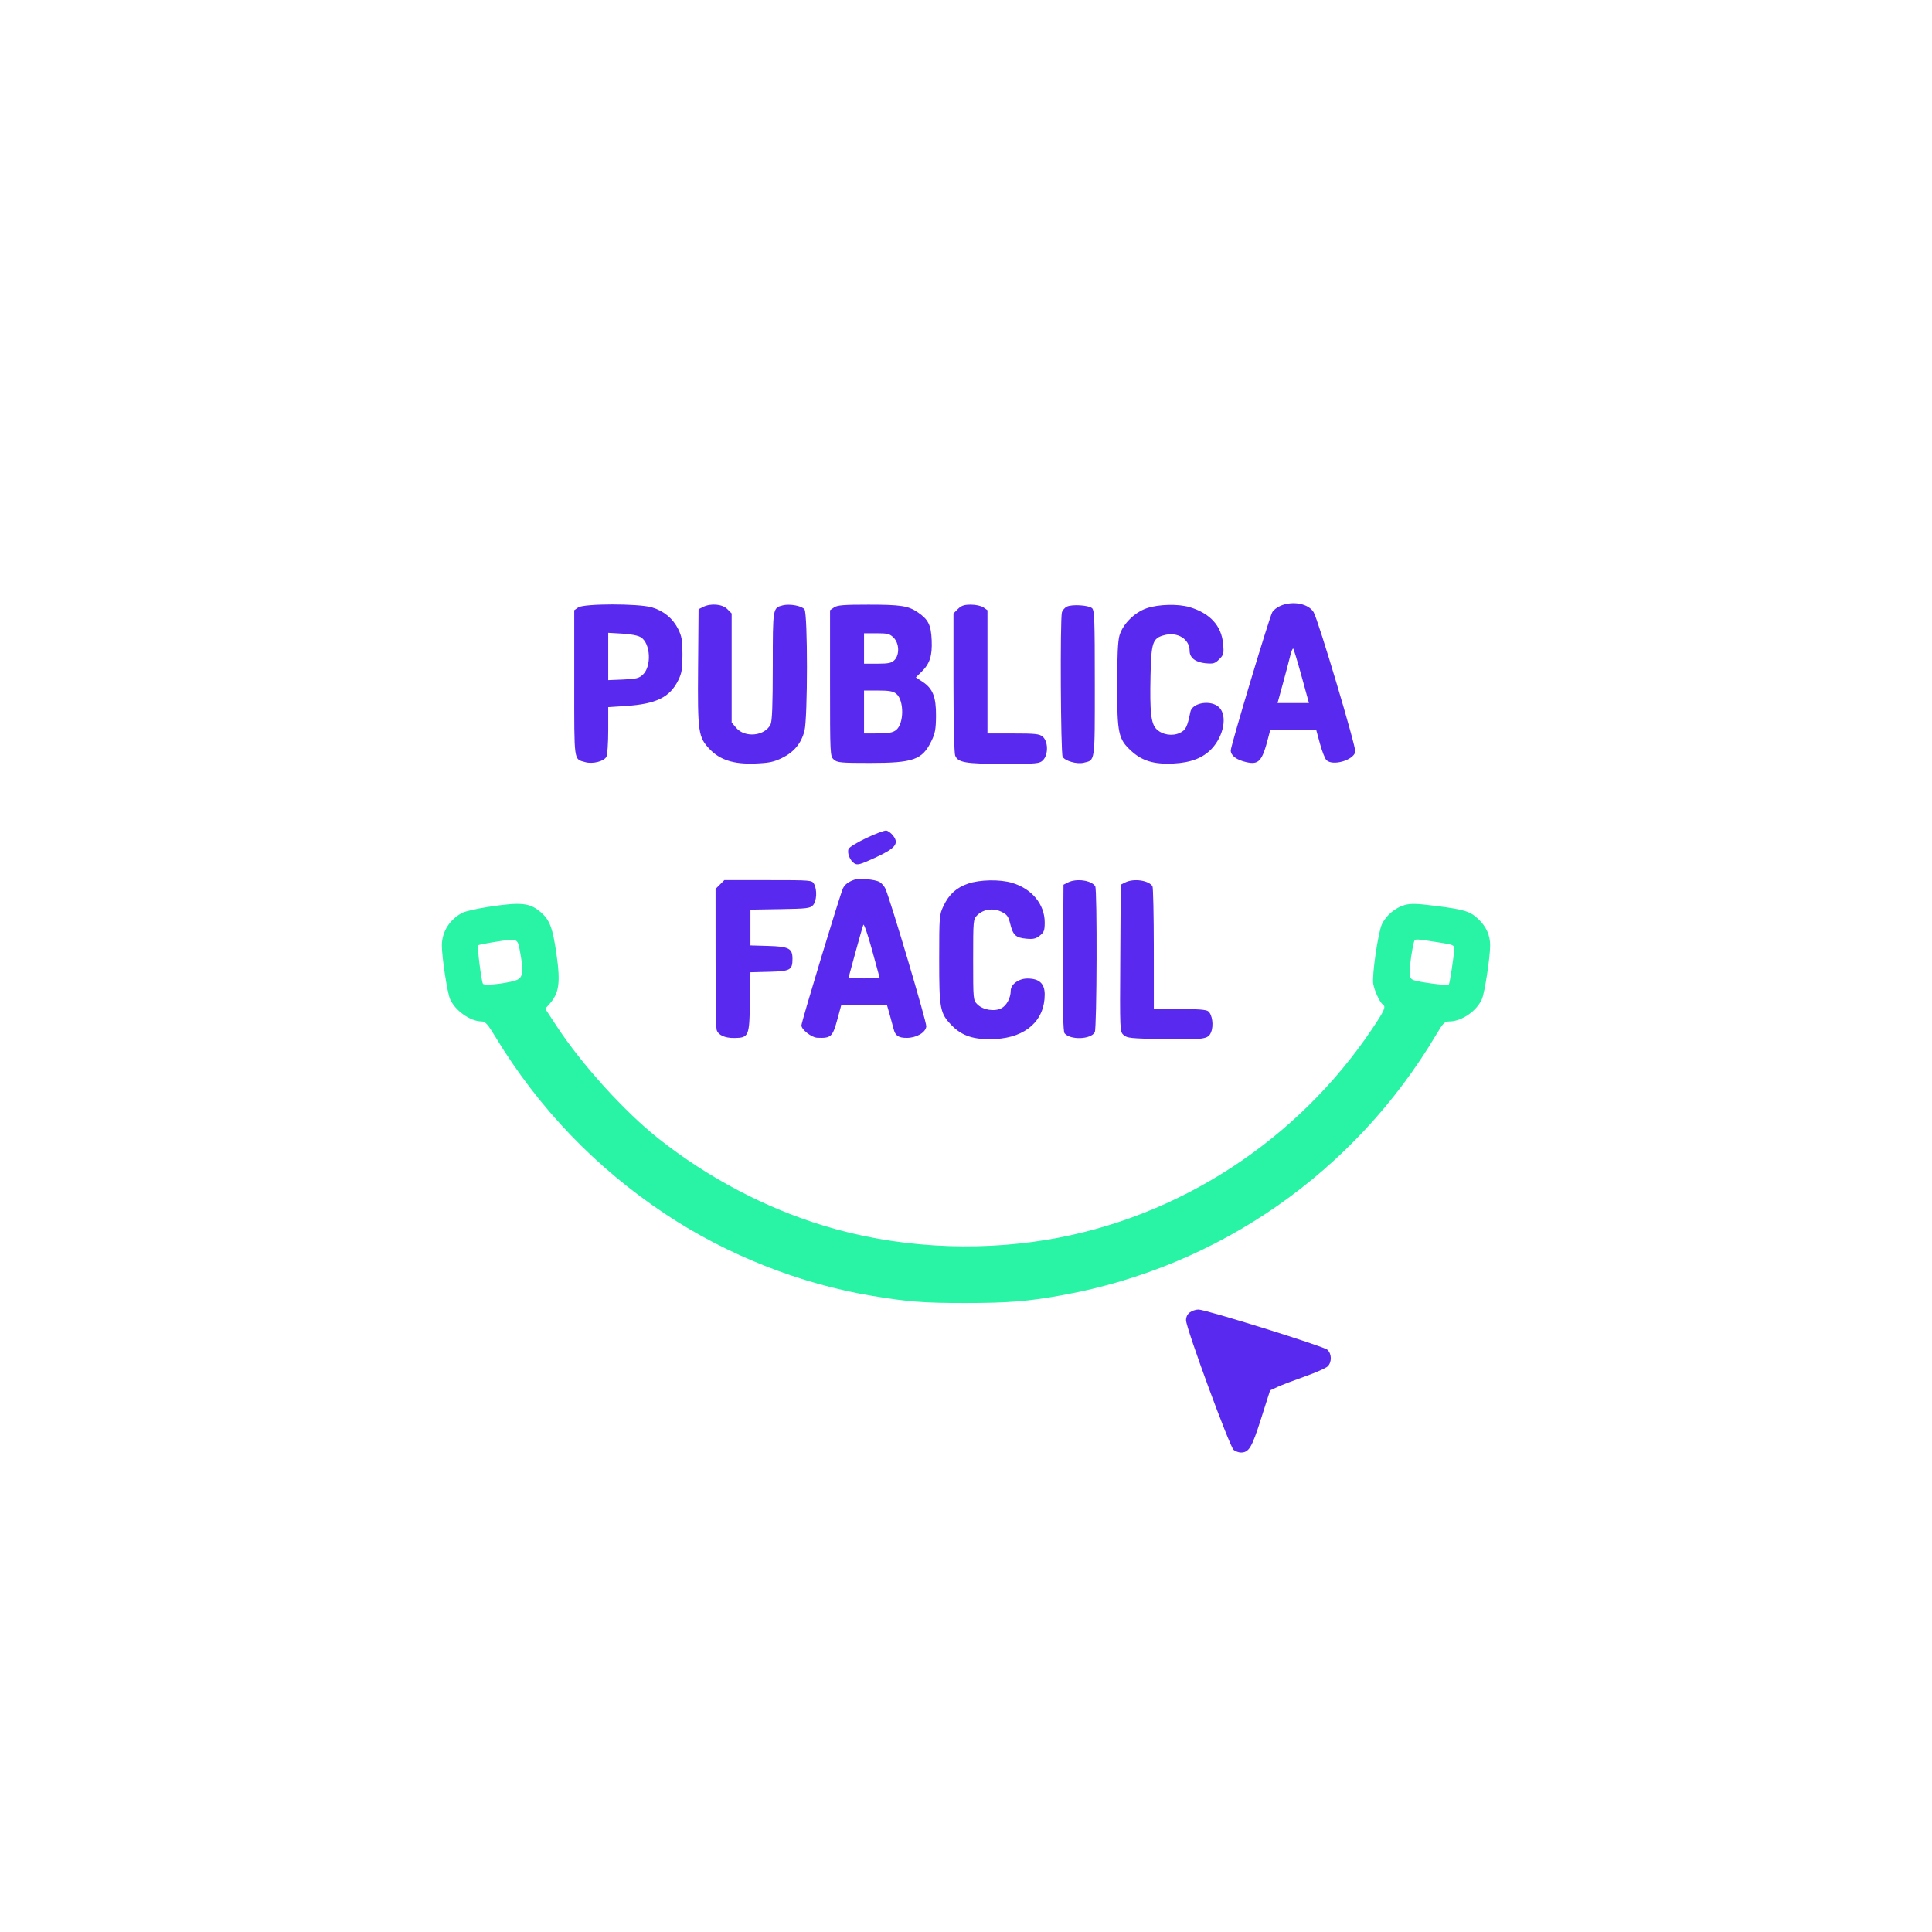
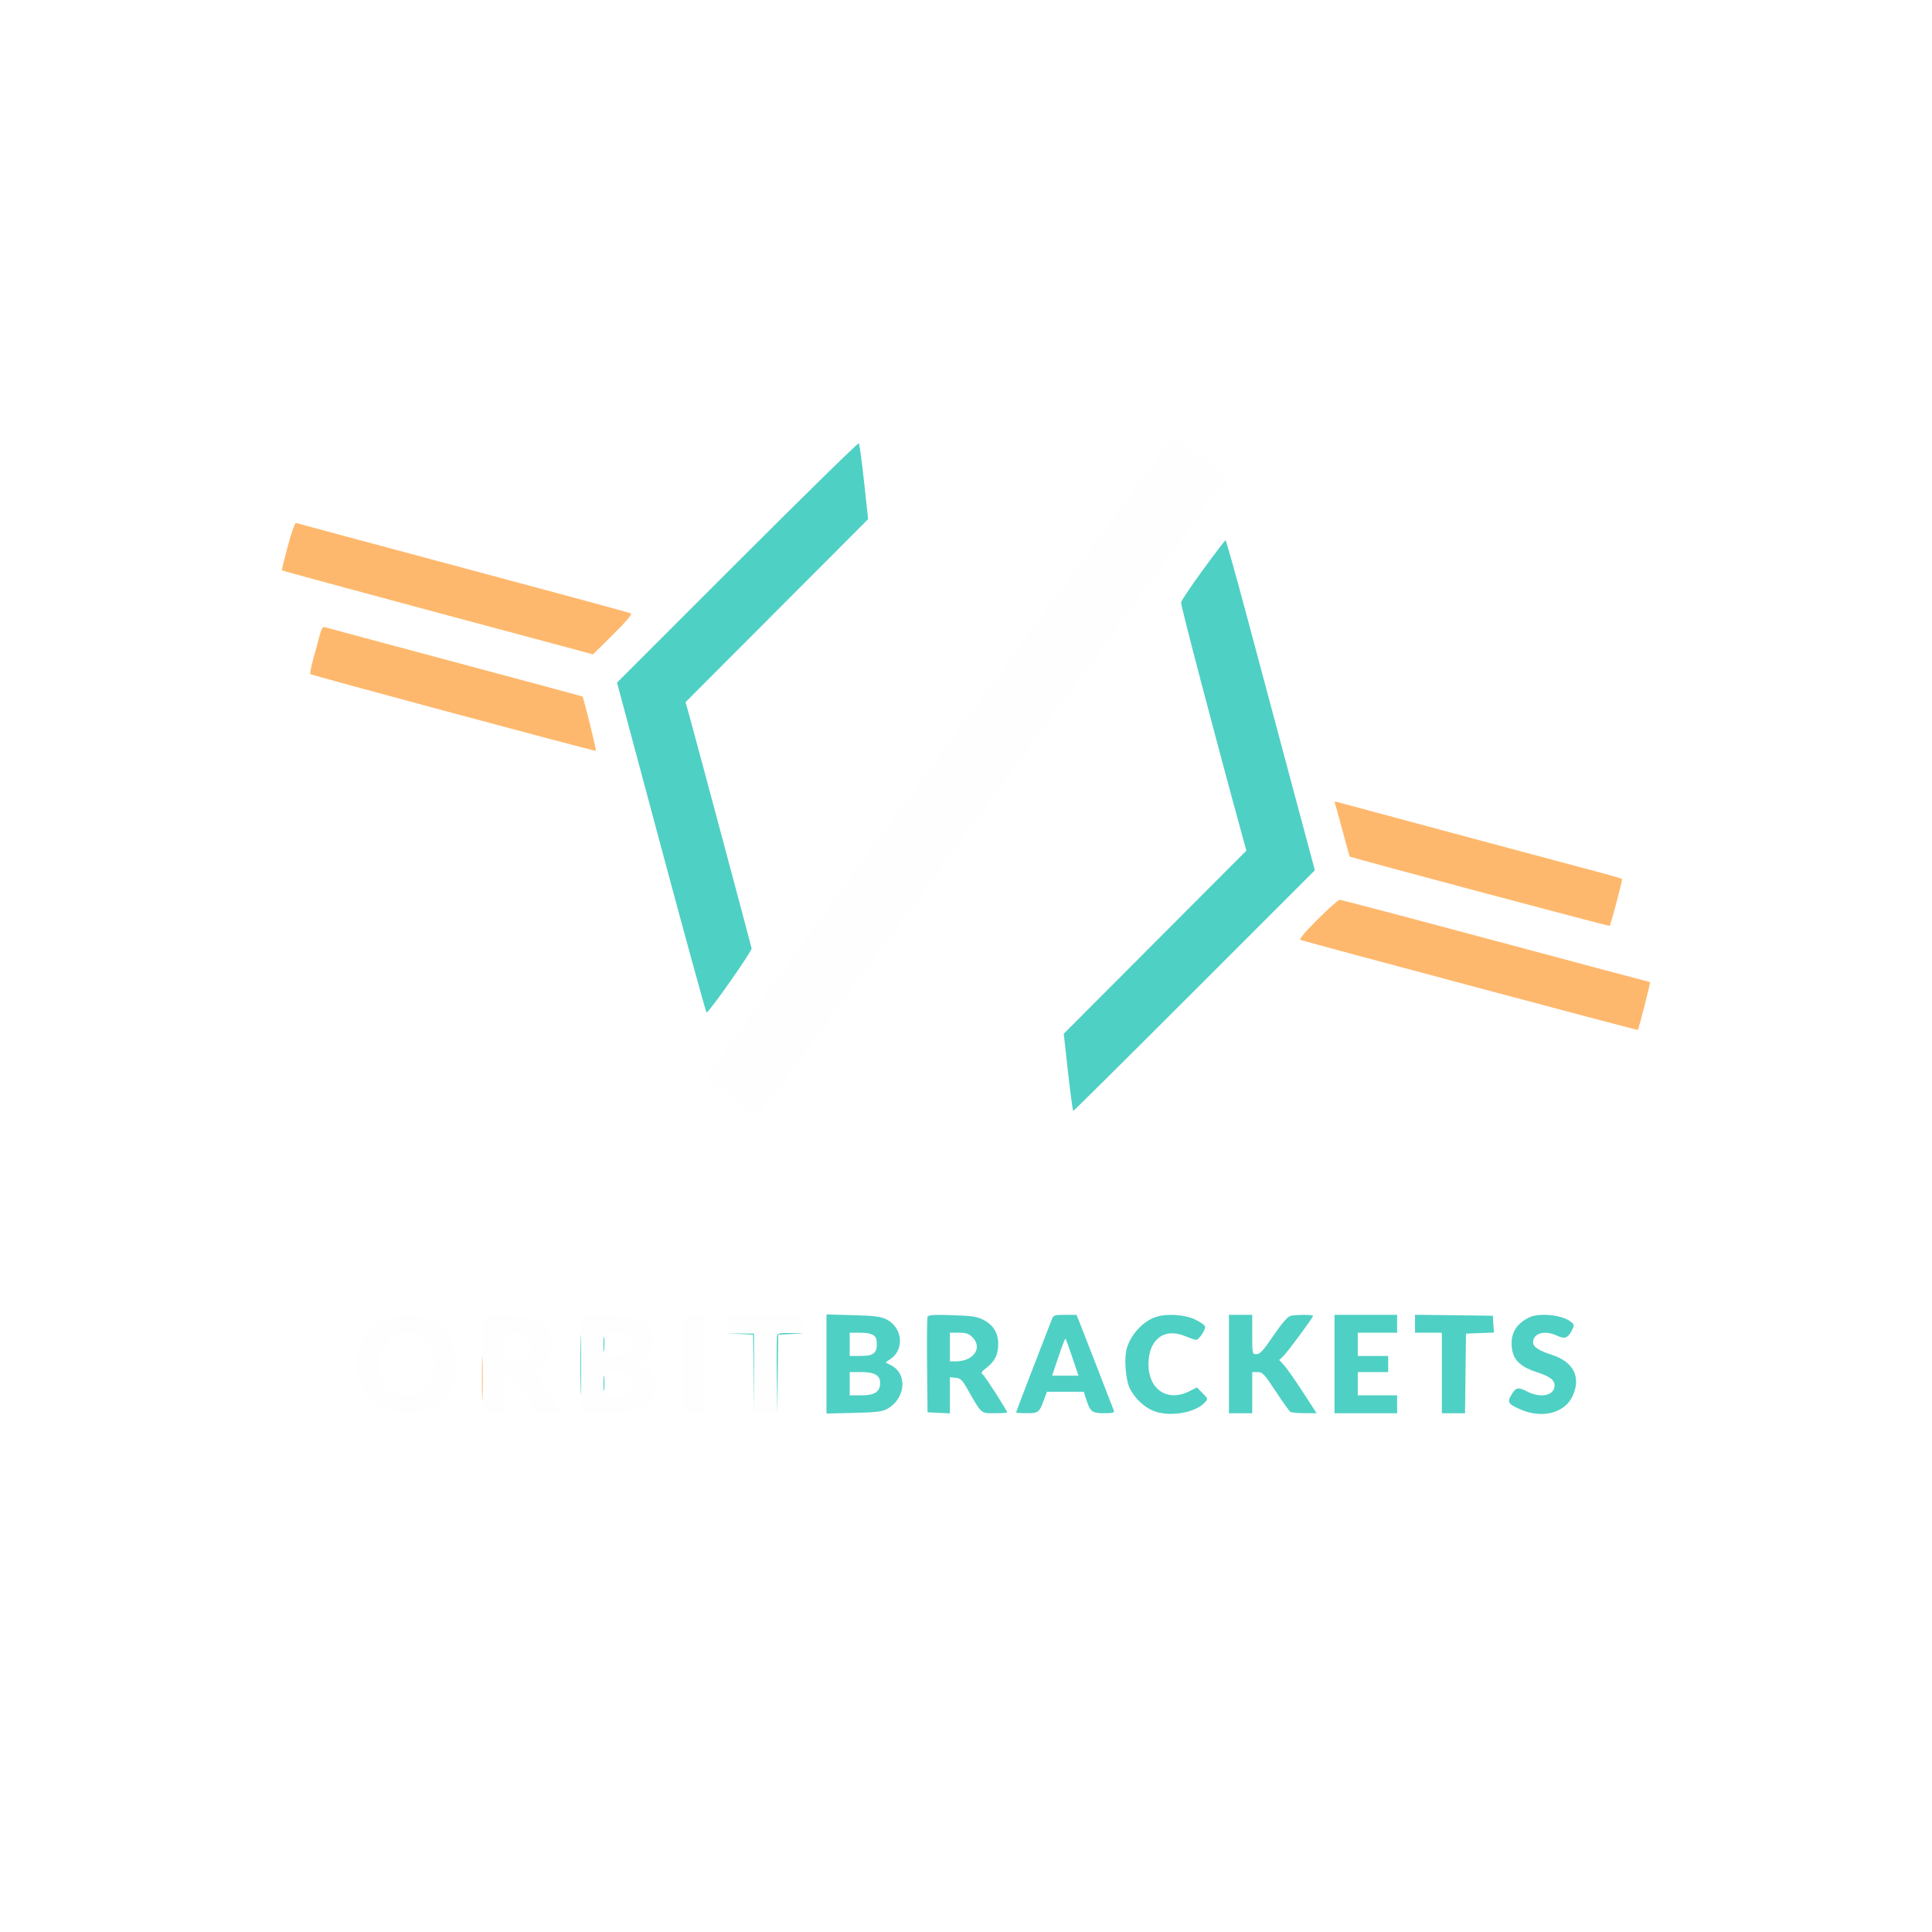
<svg xmlns="http://www.w3.org/2000/svg" width="1080" height="1080" viewBox="0 0 1080 1080" version="1.1">
-   <path d="M 272.956 506.961 C 266.607 507.937, 260.072 509.428, 258.435 510.275 C 251.394 513.916, 247 520.907, 247 528.469 C 247 535.090, 249.998 554.765, 251.564 558.423 C 254.317 564.853, 262.805 570.925, 269.115 570.978 C 271.324 570.997, 272.552 572.358, 277.026 579.750 C 301.069 619.474, 333.148 652.895, 372 678.698 C 406.446 701.575, 447.284 717.727, 487.500 724.380 C 507.684 727.720, 516.372 728.387, 539.500 728.378 C 563.913 728.367, 574.856 727.473, 594.500 723.882 C 681.636 707.956, 757.401 655.017, 802.928 578.250 C 806.799 571.723, 807.541 570.998, 810.364 570.978 C 817.169 570.930, 825.584 565.084, 828.436 558.423 C 830.002 554.765, 833 535.090, 833 528.469 C 833 522.764, 830.821 517.937, 826.337 513.707 C 821.837 509.463, 818.514 508.437, 802.777 506.431 C 792.092 505.070, 788.668 504.968, 785.237 505.912 C 780.080 507.330, 774.824 511.744, 772.526 516.587 C 770.374 521.122, 766.840 545.363, 767.655 550 C 768.339 553.888, 771.415 560.521, 772.986 561.491 C 774.884 562.665, 774.004 564.734, 767.401 574.620 C 725.366 637.552, 658.775 680.845, 585.258 693.038 C 544.023 699.877, 500.058 697.154, 461.033 685.343 C 427.890 675.312, 395.848 658.450, 368 636.386 C 349.025 621.352, 325.328 595.189, 311.211 573.688 L 304.769 563.875 306.767 561.688 C 312.563 555.344, 313.420 549.694, 311.065 533.330 C 308.960 518.697, 307.364 514.405, 302.416 510.061 C 296.251 504.648, 291.356 504.133, 272.956 506.961 M 276.603 526.559 C 271.710 527.330, 267.494 528.173, 267.234 528.432 C 266.624 529.042, 269.100 548.544, 269.966 549.944 C 270.848 551.372, 286.691 549.318, 289.750 547.380 C 292.376 545.716, 292.593 542.193, 290.699 532 C 289.283 524.380, 289.619 524.510, 276.603 526.559 M 790.548 526.162 C 789.576 529.012, 788 539.552, 788 543.208 C 788 546.273, 788.455 547.221, 790.250 547.899 C 793.301 549.050, 809.199 551.134, 809.863 550.470 C 810.413 549.920, 812.818 534.160, 812.934 530.340 C 812.993 528.420, 812.198 528.055, 805.750 527.047 C 791.227 524.776, 791.025 524.764, 790.548 526.162" stroke="none" fill="#29f3a5" fill-rule="evenodd" />
-   <path d="M 715.892 338.602 C 713.908 339.426, 711.784 341.090, 711.173 342.300 C 709.253 346.103, 688 416.892, 688 419.485 C 688 422.379, 691.226 424.811, 696.704 426.046 C 703.713 427.627, 705.568 425.543, 708.985 412.250 L 710.077 408 722.924 408 L 735.771 408 737.861 415.690 C 739.011 419.919, 740.636 424.065, 741.474 424.902 C 744.908 428.337, 756.441 425.074, 757.632 420.331 C 758.227 417.961, 736.795 346.153, 734.303 342.166 C 731.319 337.393, 722.782 335.740, 715.892 338.602 M 323.223 339.557 L 321 341.113 321 381.934 C 321 426.621, 320.663 424.183, 327.098 426.028 C 331.271 427.225, 337.592 425.632, 338.983 423.032 C 339.542 421.987, 340 415.320, 340 408.216 L 340 395.301 349.789 394.659 C 366.826 393.543, 374.458 389.799, 379.160 380.251 C 381.116 376.280, 381.500 373.939, 381.500 366 C 381.500 358.061, 381.116 355.720, 379.160 351.749 C 376.198 345.734, 371.005 341.434, 364.377 339.507 C 356.856 337.321, 326.362 337.357, 323.223 339.557 M 393 339.294 L 390.500 340.558 390.236 372.979 C 389.938 409.564, 390.306 412.117, 396.852 418.923 C 402.562 424.859, 410.267 427.274, 422.033 426.817 C 429.930 426.510, 432.531 425.975, 437.183 423.699 C 443.843 420.440, 447.890 415.555, 449.696 408.592 C 451.544 401.466, 451.561 343.149, 449.715 340.625 C 448.289 338.674, 441.487 337.410, 437.630 338.378 C 431.960 339.801, 432.001 339.551, 431.985 372.321 C 431.975 394.342, 431.634 403.176, 430.727 405 C 427.492 411.507, 416.343 412.574, 411.517 406.838 L 409 403.847 409 373.378 L 409 342.909 406.545 340.455 C 403.753 337.662, 397.317 337.111, 393 339.294 M 466.223 339.557 L 464 341.113 464 381.902 C 464 422.116, 464.030 422.717, 466.108 424.595 C 468.017 426.321, 469.921 426.500, 486.358 426.500 C 510.557 426.500, 515.536 424.736, 520.612 414.361 C 522.746 409.998, 523.177 407.670, 523.236 400.177 C 523.319 389.582, 521.458 384.887, 515.664 381.075 L 511.978 378.651 515.050 375.647 C 519.790 371.012, 521.201 366.655, 520.821 357.818 C 520.456 349.320, 518.934 346.282, 513.026 342.260 C 507.743 338.665, 503.511 338.011, 485.473 338.006 C 471.673 338.001, 468.024 338.295, 466.223 339.557 M 535.455 340.455 L 533 342.909 533 381.389 C 533 402.650, 533.416 420.963, 533.929 422.312 C 535.437 426.279, 539.625 427, 561.149 427 C 579.667 427, 581.134 426.866, 583 425 C 586.108 421.892, 586.012 414.466, 582.829 411.750 C 581.082 410.259, 578.645 410, 566.389 410 L 552 410 552 375.557 L 552 341.113 549.777 339.557 C 548.512 338.670, 545.479 338, 542.732 338 C 538.945 338, 537.382 338.527, 535.455 340.455 M 596.337 339.126 C 595.147 339.732, 593.916 341.189, 593.600 342.364 C 592.553 346.268, 592.939 421.017, 594.017 423.032 C 595.269 425.370, 601.945 427.290, 605.713 426.394 C 612.291 424.830, 612 426.889, 612 381.967 C 612 346.287, 611.807 341.085, 610.439 339.950 C 608.401 338.258, 599.106 337.715, 596.337 339.126 M 641.004 340.010 C 634.235 342.312, 627.740 348.775, 625.827 355.112 C 624.889 358.217, 624.502 366.370, 624.501 383 C 624.500 410.135, 625.136 413.105, 632.381 419.784 C 638.429 425.358, 645.040 427.338, 655.875 426.820 C 665.665 426.352, 672.478 423.726, 677.354 418.541 C 684.134 411.332, 686.176 400.085, 681.545 395.455 C 677.150 391.059, 666.488 392.691, 665.431 397.921 C 663.725 406.353, 662.851 408.104, 659.559 409.673 C 655.352 411.679, 649.675 410.766, 646.477 407.568 C 643.409 404.500, 642.704 398.195, 643.145 377.790 C 643.551 359.059, 644.309 356.802, 650.779 355.060 C 658.251 353.048, 665 357.215, 665 363.840 C 665 367.623, 668.291 370.225, 673.739 370.749 C 678.300 371.187, 679.143 370.948, 681.557 368.534 C 684.055 366.036, 684.221 365.371, 683.720 359.848 C 682.810 349.816, 676.497 342.877, 665.143 339.431 C 658.719 337.481, 647.658 337.746, 641.004 340.010 M 340 366.974 L 340 380.205 348.420 379.853 C 355.641 379.550, 357.202 379.160, 359.379 377.114 C 364.289 372.500, 363.677 359.800, 358.376 356.327 C 356.758 355.266, 352.950 354.493, 347.916 354.201 L 340 353.743 340 366.974 M 483 362.500 L 483 371 490.500 371 C 496.667 371, 498.356 370.644, 500 369 C 502.948 366.052, 502.715 359.624, 499.545 356.455 C 497.404 354.313, 496.192 354, 490.045 354 L 483 354 483 362.500 M 721.203 366.754 C 720.576 369.364, 718.735 376.337, 717.112 382.250 L 714.160 393 722.935 393 L 731.711 393 727.606 378.078 C 725.348 369.870, 723.239 362.897, 722.921 362.582 C 722.602 362.266, 721.829 364.144, 721.203 366.754 M 483 398 L 483 410 490.750 409.978 C 496.671 409.961, 499.055 409.528, 500.854 408.145 C 505.416 404.636, 505.501 391.444, 500.984 387.786 C 499.283 386.409, 496.974 386, 490.889 386 L 483 386 483 398 M 484.240 468.494 C 479.147 470.911, 474.691 473.641, 474.338 474.561 C 473.455 476.862, 475.086 480.997, 477.506 482.595 C 479.269 483.759, 480.663 483.392, 489.006 479.570 C 500.442 474.331, 502.660 471.706, 499.379 467.296 C 498.235 465.758, 496.444 464.410, 495.400 464.300 C 494.355 464.190, 489.333 466.077, 484.240 468.494 M 477.500 491.792 C 474.255 492.941, 472.359 494.371, 471.257 496.500 C 469.814 499.291, 448 571.243, 448 573.215 C 448 575.532, 453.690 579.980, 456.827 580.115 C 464.574 580.449, 465.429 579.662, 468.139 569.690 L 470.229 562 483.044 562 L 495.858 562 497.366 567.250 C 498.195 570.138, 499.171 573.719, 499.535 575.209 C 500.460 578.996, 502.346 580.245, 507.046 580.180 C 512.451 580.105, 517.411 577.159, 517.808 573.787 C 518.079 571.485, 497.662 502.741, 494.918 496.720 C 494.335 495.440, 492.935 493.816, 491.806 493.111 C 489.396 491.606, 480.375 490.774, 477.500 491.792 M 402.455 494.455 L 400 496.909 400.014 535.205 C 400.021 556.267, 400.284 574.457, 400.598 575.626 C 401.393 578.588, 405.144 580.330, 410.553 580.248 C 418.563 580.127, 418.910 579.321, 419.226 560.116 L 419.500 543.500 430 543.227 C 441.825 542.919, 443 542.262, 443 535.964 C 443 530.174, 441.018 529.124, 429.464 528.789 L 419.500 528.500 419.500 518.500 L 419.500 508.500 436.116 508.226 C 451.138 507.979, 452.903 507.765, 454.503 505.997 C 456.543 503.743, 456.861 497.476, 455.101 494.189 C 453.945 492.028, 453.612 492, 429.419 492 L 404.909 492 402.455 494.455 M 541.177 493.953 C 534.626 496.184, 530.475 499.960, 527.383 506.500 C 525.101 511.328, 525.019 512.336, 525.010 535.884 C 524.998 564.081, 525.430 566.387, 531.981 573.153 C 537.900 579.267, 544.804 581.419, 556.526 580.803 C 573.517 579.912, 584 570.418, 584 555.923 C 584 549.809, 580.953 547, 574.320 547 C 569.464 547, 565 550.260, 565 553.805 C 565 557.781, 562.708 562.099, 559.801 563.603 C 555.906 565.617, 549.491 564.582, 546.340 561.430 C 544.025 559.116, 544 558.850, 544 536.500 C 544 514.240, 544.034 513.875, 546.307 511.602 C 549.656 508.253, 555.242 507.464, 559.806 509.694 C 562.941 511.227, 563.684 512.247, 564.717 516.431 C 566.286 522.787, 567.785 524.178, 573.675 524.738 C 577.563 525.108, 579.034 524.775, 581.250 523.026 C 583.621 521.154, 584 520.136, 584 515.639 C 584 505.515, 576.823 496.807, 565.774 493.526 C 558.952 491.500, 547.813 491.693, 541.177 493.953 M 597 493.294 L 594.500 494.559 594.239 535.413 C 594.052 564.616, 594.299 576.655, 595.105 577.627 C 598.320 581.500, 609.812 581.088, 611.988 577.022 C 613.161 574.831, 613.396 497.138, 612.235 495.400 C 610.005 492.061, 601.706 490.914, 597 493.294 M 629 493.294 L 626.500 494.559 626.239 535.614 C 625.980 576.299, 625.997 576.688, 628.092 578.585 C 629.993 580.308, 632.170 580.533, 649.777 580.829 C 673.454 581.226, 675.362 580.955, 677.017 576.959 C 678.554 573.248, 677.647 566.946, 675.332 565.253 C 674.147 564.387, 669.198 564, 659.309 564 L 645 564 644.985 530.250 C 644.976 511.688, 644.639 496.005, 644.235 495.400 C 642.005 492.061, 633.706 490.914, 629 493.294 M 482.604 517 C 482.263 517.825, 480.267 524.800, 478.168 532.500 L 474.351 546.500 478.676 546.805 C 481.054 546.972, 484.958 546.972, 487.350 546.805 L 491.700 546.500 487.462 531 C 485.130 522.475, 482.944 516.175, 482.604 517 M 665.223 733.557 C 663.785 734.563, 663 736.149, 663 738.045 C 663 742.427, 687.404 808.834, 689.635 810.524 C 690.661 811.301, 692.412 811.951, 693.527 811.968 C 698.143 812.041, 699.756 809.373, 704.939 793.095 L 709.992 777.224 714.246 775.269 C 716.586 774.193, 723.430 771.576, 729.455 769.452 C 735.481 767.327, 741.218 764.782, 742.205 763.795 C 744.589 761.411, 744.487 756.751, 742.002 754.501 C 739.866 752.568, 674.215 732.090, 669.973 732.034 C 668.582 732.015, 666.445 732.701, 665.223 733.557" stroke="none" fill="#5929f0" fill-rule="evenodd" />
+   <path d="M 630.907 277.778 C 617.380 296.325, 558.488 376.898, 500.035 456.828 C 441.582 536.759, 394.149 602.509, 394.628 602.940 C 397.703 605.704, 422.664 623.315, 423.624 623.398 C 424.635 623.486, 686.016 267.378, 685.952 266 C 685.928 265.474, 656.498 243.980, 655.866 244.028 C 655.665 244.043, 644.433 259.230, 630.907 277.778 M 216.692 736.972 C 209.473 739.793, 205.462 743.358, 202.328 749.742 C 200.022 754.436, 199.507 756.793, 199.537 762.500 C 199.628 779.463, 210.541 790, 228.018 790 C 240.270 790, 251.185 782.284, 254.156 771.522 C 258.190 756.912, 251.257 741.859, 238.253 736.994 C 231.574 734.494, 223.055 734.486, 216.692 736.972 M 269.721 735.642 C 269.405 736.154, 269.407 748.595, 269.728 763.287 L 270.310 790 276.155 790 L 282 790 282 779.937 L 282 769.873 285.202 770.187 C 288.075 770.468, 288.924 771.403, 293.474 779.300 C 296.262 784.140, 299.209 788.521, 300.022 789.035 C 300.835 789.549, 304.277 789.976, 307.671 789.985 L 313.842 790 307.924 780.250 C 304.669 774.888, 301.093 769.744, 299.979 768.821 C 297.972 767.157, 297.982 767.124, 301.045 765.321 C 306.942 761.849, 310.212 753.203, 308.076 746.730 C 306.694 742.543, 302.639 738.660, 298 737.081 C 293.525 735.558, 270.498 734.386, 269.721 735.642 M 325 762.352 L 325 790 337.318 790 C 352.431 790, 358.517 788.453, 362.857 783.511 C 368.504 777.078, 367.826 767.517, 361.482 764.117 C 357.423 761.942, 357.322 761.091, 360.867 758.935 C 364.476 756.740, 366.166 751.670, 365.005 746.521 C 363.160 738.342, 357.729 735.999, 338.882 735.253 L 325 734.703 325 762.352 M 381.710 735.623 C 381.320 736.014, 381 748.408, 381 763.167 L 381 790 387.516 790 L 394.032 790 393.766 762.750 L 393.500 735.500 387.960 735.206 C 384.913 735.045, 382.101 735.232, 381.710 735.623 M 406.949 735.230 C 406.922 735.379, 406.791 737.638, 406.659 740.250 L 406.420 745 414.210 745 L 422 745 422 767.500 L 422 790 428 790 L 434 790 434 767.500 L 434 745 442.055 745 L 450.110 745 449.805 740.250 L 449.500 735.500 428.250 735.230 C 416.563 735.082, 406.977 735.082, 406.949 735.230 M 220.015 746.752 C 212.745 750.399, 209.492 763.502, 213.752 771.980 C 217.575 779.591, 228.358 782.518, 235.818 777.970 C 245.764 771.906, 244.962 751.531, 234.583 746.606 C 230.166 744.511, 224.367 744.568, 220.015 746.752 M 282 753 L 282 761 286.750 760.968 C 291.807 760.934, 293.965 759.830, 295.837 756.316 C 297.636 752.937, 297.228 750.137, 294.545 747.455 C 292.588 745.497, 291.069 745, 287.045 745 L 282 745 282 753 M 337.204 751.750 L 337.500 758.500 343.451 758.223 C 350.506 757.895, 353 756.117, 353 751.416 C 353 746.409, 350.889 745, 343.383 745 L 336.909 745 337.204 751.750 M 337.204 773.750 L 337.500 780.500 341.184 780.806 C 347.108 781.299, 352.937 779.295, 354.044 776.385 C 355.442 772.706, 355.234 771.234, 353 769 C 351.378 767.378, 349.667 767, 343.954 767 L 336.909 767 337.204 773.750" stroke="none" fill="#fefeff" fill-rule="evenodd" />
+   <path d="M 160.882 305.227 C 158.924 312.527, 157.443 318.655, 157.590 318.845 C 157.736 319.034, 196.926 329.675, 244.678 342.490 L 331.500 365.790 342.735 354.676 C 350.052 347.438, 353.539 343.328, 352.735 342.889 C 352.056 342.518, 309.875 331.078, 259 317.466 C 208.125 303.855, 166.037 292.546, 165.470 292.336 C 164.896 292.124, 162.867 297.824, 160.882 305.227 M 178.947 354.292 C 178.337 356.606, 176.728 362.491, 175.371 367.368 C 174.014 372.246, 173.167 376.500, 173.489 376.822 C 174.202 377.536, 332.252 420.001, 333.102 419.708 C 333.541 419.556, 326.361 390.448, 325.610 389.337 C 325.550 389.247, 293.325 380.568, 254 370.050 C 214.675 359.532, 181.950 350.737, 181.277 350.505 C 180.536 350.249, 179.619 351.739, 178.947 354.292 M 746.316 449.380 C 746.655 450.266, 748.571 457.180, 750.572 464.745 C 752.573 472.310, 754.343 478.643, 754.505 478.817 C 755.048 479.400, 899.438 517.895, 899.784 517.550 C 900.503 516.830, 907.119 491.785, 906.700 491.367 C 906.457 491.124, 902.263 489.853, 897.379 488.542 C 892.496 487.232, 857.225 477.786, 819 467.551 C 780.775 457.317, 748.644 448.679, 747.599 448.356 C 746.147 447.908, 745.844 448.150, 746.316 449.380 M 736.542 513.958 C 729.036 521.487, 726.069 525.084, 727.059 525.451 C 730.018 526.550, 915.324 576.008, 915.551 575.759 C 916.088 575.170, 922.772 549, 922.385 549 C 922.154 549, 883.358 538.650, 836.173 526 C 788.988 513.350, 749.725 503, 748.924 503 C 748.122 503, 742.550 507.931, 736.542 513.958 M 269.420 770.500 C 269.419 781.500, 269.565 786.136, 269.745 780.803 C 269.924 775.470, 269.925 766.470, 269.746 760.803 C 269.568 755.136, 269.421 759.500, 269.420 770.500" stroke="none" fill="#feb86d" fill-rule="evenodd" />
+   <path d="M 412.181 314.319 L 344.914 381.592 369.640 473.796 C 383.240 524.508, 394.638 566, 394.970 566 C 396.347 566, 420.472 531.653, 420.156 530.143 C 419.708 528.003, 387.451 407.496, 385.052 399 L 383.217 392.500 434.249 341.355 L 485.282 290.211 483.020 269.355 C 481.776 257.885, 480.463 248.173, 480.103 247.774 C 479.742 247.374, 449.177 277.320, 412.181 314.319 M 672.500 318.483 C 665.900 327.526, 660.367 335.757, 660.205 336.774 C 659.969 338.255, 680.298 415.713, 693.989 465.500 L 696.739 475.500 645.696 526.677 L 594.653 577.855 597.038 599.427 C 598.350 611.292, 599.667 621, 599.965 621 C 600.262 621, 630.770 590.733, 667.760 553.740 L 735.014 486.481 722.019 437.990 C 714.872 411.321, 703.771 369.813, 697.351 345.750 C 690.932 321.688, 685.414 302.009, 685.089 302.021 C 684.765 302.032, 679.100 309.440, 672.500 318.483 M 462 762.481 L 462 790.179 477.250 789.826 C 489.343 789.546, 493.162 789.114, 495.698 787.738 C 506.038 782.127, 507.586 768.323, 498.429 763.392 L 495.096 761.597 497.995 759.548 C 505.834 754.009, 504.388 741.846, 495.368 737.458 C 492.266 735.949, 488.578 735.498, 476.750 735.179 L 462 734.782 462 762.481 M 518.496 736.151 C 518.204 736.911, 518.086 749.225, 518.233 763.516 L 518.500 789.500 524.750 789.798 L 531 790.095 531 779.984 L 531 769.873 534.192 770.187 C 536.927 770.455, 537.875 771.360, 540.806 776.500 C 548.884 790.663, 548.138 790, 556.014 790 C 559.856 790, 563 789.802, 563 789.560 C 563 788.535, 550.726 769.401, 549.412 768.379 C 548.215 767.448, 548.565 766.806, 551.487 764.578 C 556.100 761.060, 558.001 757.181, 557.996 751.300 C 557.991 745.107, 555.319 740.726, 549.789 737.847 C 546.150 735.953, 543.494 735.550, 532.263 735.192 C 521.632 734.852, 518.921 735.041, 518.496 736.151 M 588.077 737.250 C 576.245 767.730, 568 789.212, 568 789.559 C 568 789.802, 570.645 790, 573.878 790 C 580.451 790, 580.915 789.650, 583.495 782.750 L 585.272 778 595.558 778 L 605.845 778 607.034 781.750 C 609.390 789.182, 610.391 790, 617.130 790 C 621.593 790, 623.083 789.667, 622.723 788.750 C 622.453 788.063, 618.400 777.600, 613.717 765.500 C 609.035 753.400, 604.434 741.587, 603.493 739.250 L 601.783 735 595.367 735 C 589.638 735, 588.857 735.241, 588.077 737.250 M 646.634 736.031 C 639.438 738.186, 632.511 745.406, 629.987 753.381 C 628.209 758.998, 629.163 771.527, 631.747 776.500 C 634.444 781.691, 639.482 786.468, 644.500 788.591 C 653.294 792.311, 668.130 789.934, 673.559 783.935 C 675.337 781.970, 675.304 781.843, 672.227 778.765 L 669.071 775.610 664.676 777.805 C 652.648 783.812, 642.005 776.730, 642.002 762.718 C 641.998 748.823, 650.731 742.033, 662.390 746.866 C 665.222 748.040, 668.008 749, 668.581 749 C 670.258 749, 674.214 743.001, 673.597 741.393 C 673.287 740.585, 670.663 738.820, 667.767 737.472 C 662.211 734.885, 652.637 734.232, 646.634 736.031 M 687 762.500 L 687 790 693.500 790 L 700 790 700 778.500 L 700 767 703.017 767 C 705.746 767, 706.708 768.024, 713.117 777.750 C 717.013 783.663, 720.718 788.831, 721.350 789.235 C 721.983 789.639, 725.533 789.976, 729.240 789.985 L 735.981 790 728.122 777.878 C 723.800 771.211, 719.094 764.517, 717.665 763.003 L 715.066 760.250 717.107 758.403 C 719.301 756.418, 734 736.566, 734 735.588 C 734 734.815, 724.145 734.854, 721.215 735.640 C 719.765 736.028, 716.345 740.048, 711.868 746.626 C 706.199 754.954, 704.332 757, 702.403 757 C 700.011 757, 700 756.948, 700 746 L 700 735 693.500 735 L 687 735 687 762.500 M 746 762.500 L 746 790 763.500 790 L 781 790 781 785 L 781 780 770 780 L 759 780 759 773.500 L 759 767 767.500 767 L 776 767 776 762.500 L 776 758 767.500 758 L 759 758 759 751.500 L 759 745 770 745 L 781 745 781 740 L 781 735 763.500 735 L 746 735 746 762.500 M 791 739.980 L 791 745 798.500 745 L 806 745 806 767.500 L 806 790 812.481 790 L 818.962 790 819.231 767.750 L 819.500 745.500 827.303 745.207 L 835.106 744.914 834.803 740.207 L 834.500 735.500 812.750 735.230 L 791 734.961 791 739.980 M 854.502 736.575 C 848.047 739.941, 845 744.530, 845 750.885 C 845 759.281, 848.781 763.663, 858.886 766.978 C 866.478 769.468, 869 771.365, 869 774.584 C 869 780.032, 861.384 781.767, 854 778 C 848.633 775.262, 847.501 775.454, 844.983 779.528 C 842.320 783.837, 842.968 784.880, 850.263 788.018 C 861.896 793.022, 874.231 790, 878.750 781.038 C 884.133 770.364, 879.945 761.423, 867.693 757.431 C 860.068 754.946, 857 752.916, 857 750.356 C 857 745.226, 863.577 743.400, 870.375 746.642 C 874.607 748.660, 876.406 748.050, 878.572 743.861 C 880.195 740.723, 880.178 740.562, 878.044 738.835 C 873.235 734.940, 860.062 733.676, 854.502 736.575 M 324.439 763 C 324.439 778.125, 324.578 784.313, 324.748 776.750 C 324.917 769.188, 324.917 756.813, 324.748 749.250 C 324.578 741.688, 324.439 747.875, 324.439 763 M 337.328 751.500 C 337.333 755.350, 337.513 756.802, 337.730 754.728 C 337.946 752.653, 337.943 749.503, 337.722 747.728 C 337.501 745.952, 337.324 747.650, 337.328 751.500 M 413.731 745.718 L 420.962 746.087 421.260 767.793 L 421.557 789.500 421.529 767.500 L 421.500 745.500 414 745.424 L 406.500 745.349 413.731 745.718 M 434.448 746.275 C 434.179 746.976, 434.090 757.213, 434.250 769.025 L 434.542 790.500 434.771 768.294 L 435 746.088 442.250 745.743 L 449.500 745.397 442.219 745.199 C 437.089 745.059, 434.793 745.377, 434.448 746.275 M 475 751.500 L 475 758 480.929 758 C 488.730 758, 490.671 756.190, 490.043 749.500 C 489.743 746.314, 487.047 745, 480.809 745 L 475 745 475 751.500 M 531 753 L 531 761 534.351 761 C 544.307 761, 549.476 753.385, 543.545 747.455 C 541.588 745.497, 540.069 745, 536.045 745 L 531 745 531 753 M 591.681 758.442 L 588.145 769 595.506 769 L 602.868 769 599.449 758.848 C 597.569 753.265, 595.847 748.514, 595.623 748.290 C 595.399 748.066, 593.625 752.634, 591.681 758.442 M 337.328 773.500 C 337.333 777.350, 337.513 778.802, 337.730 776.728 C 337.946 774.653, 337.943 771.503, 337.722 769.728 C 337.501 767.952, 337.324 769.650, 337.328 773.500 M 475 773.500 L 475 780 481.500 780 C 488.995 780, 492 778.013, 492 773.057 C 492 768.768, 488.870 767, 481.277 767 L 475 767 475 773.500" stroke="none" fill="#4fd0c4" fill-rule="evenodd" />
</svg>
